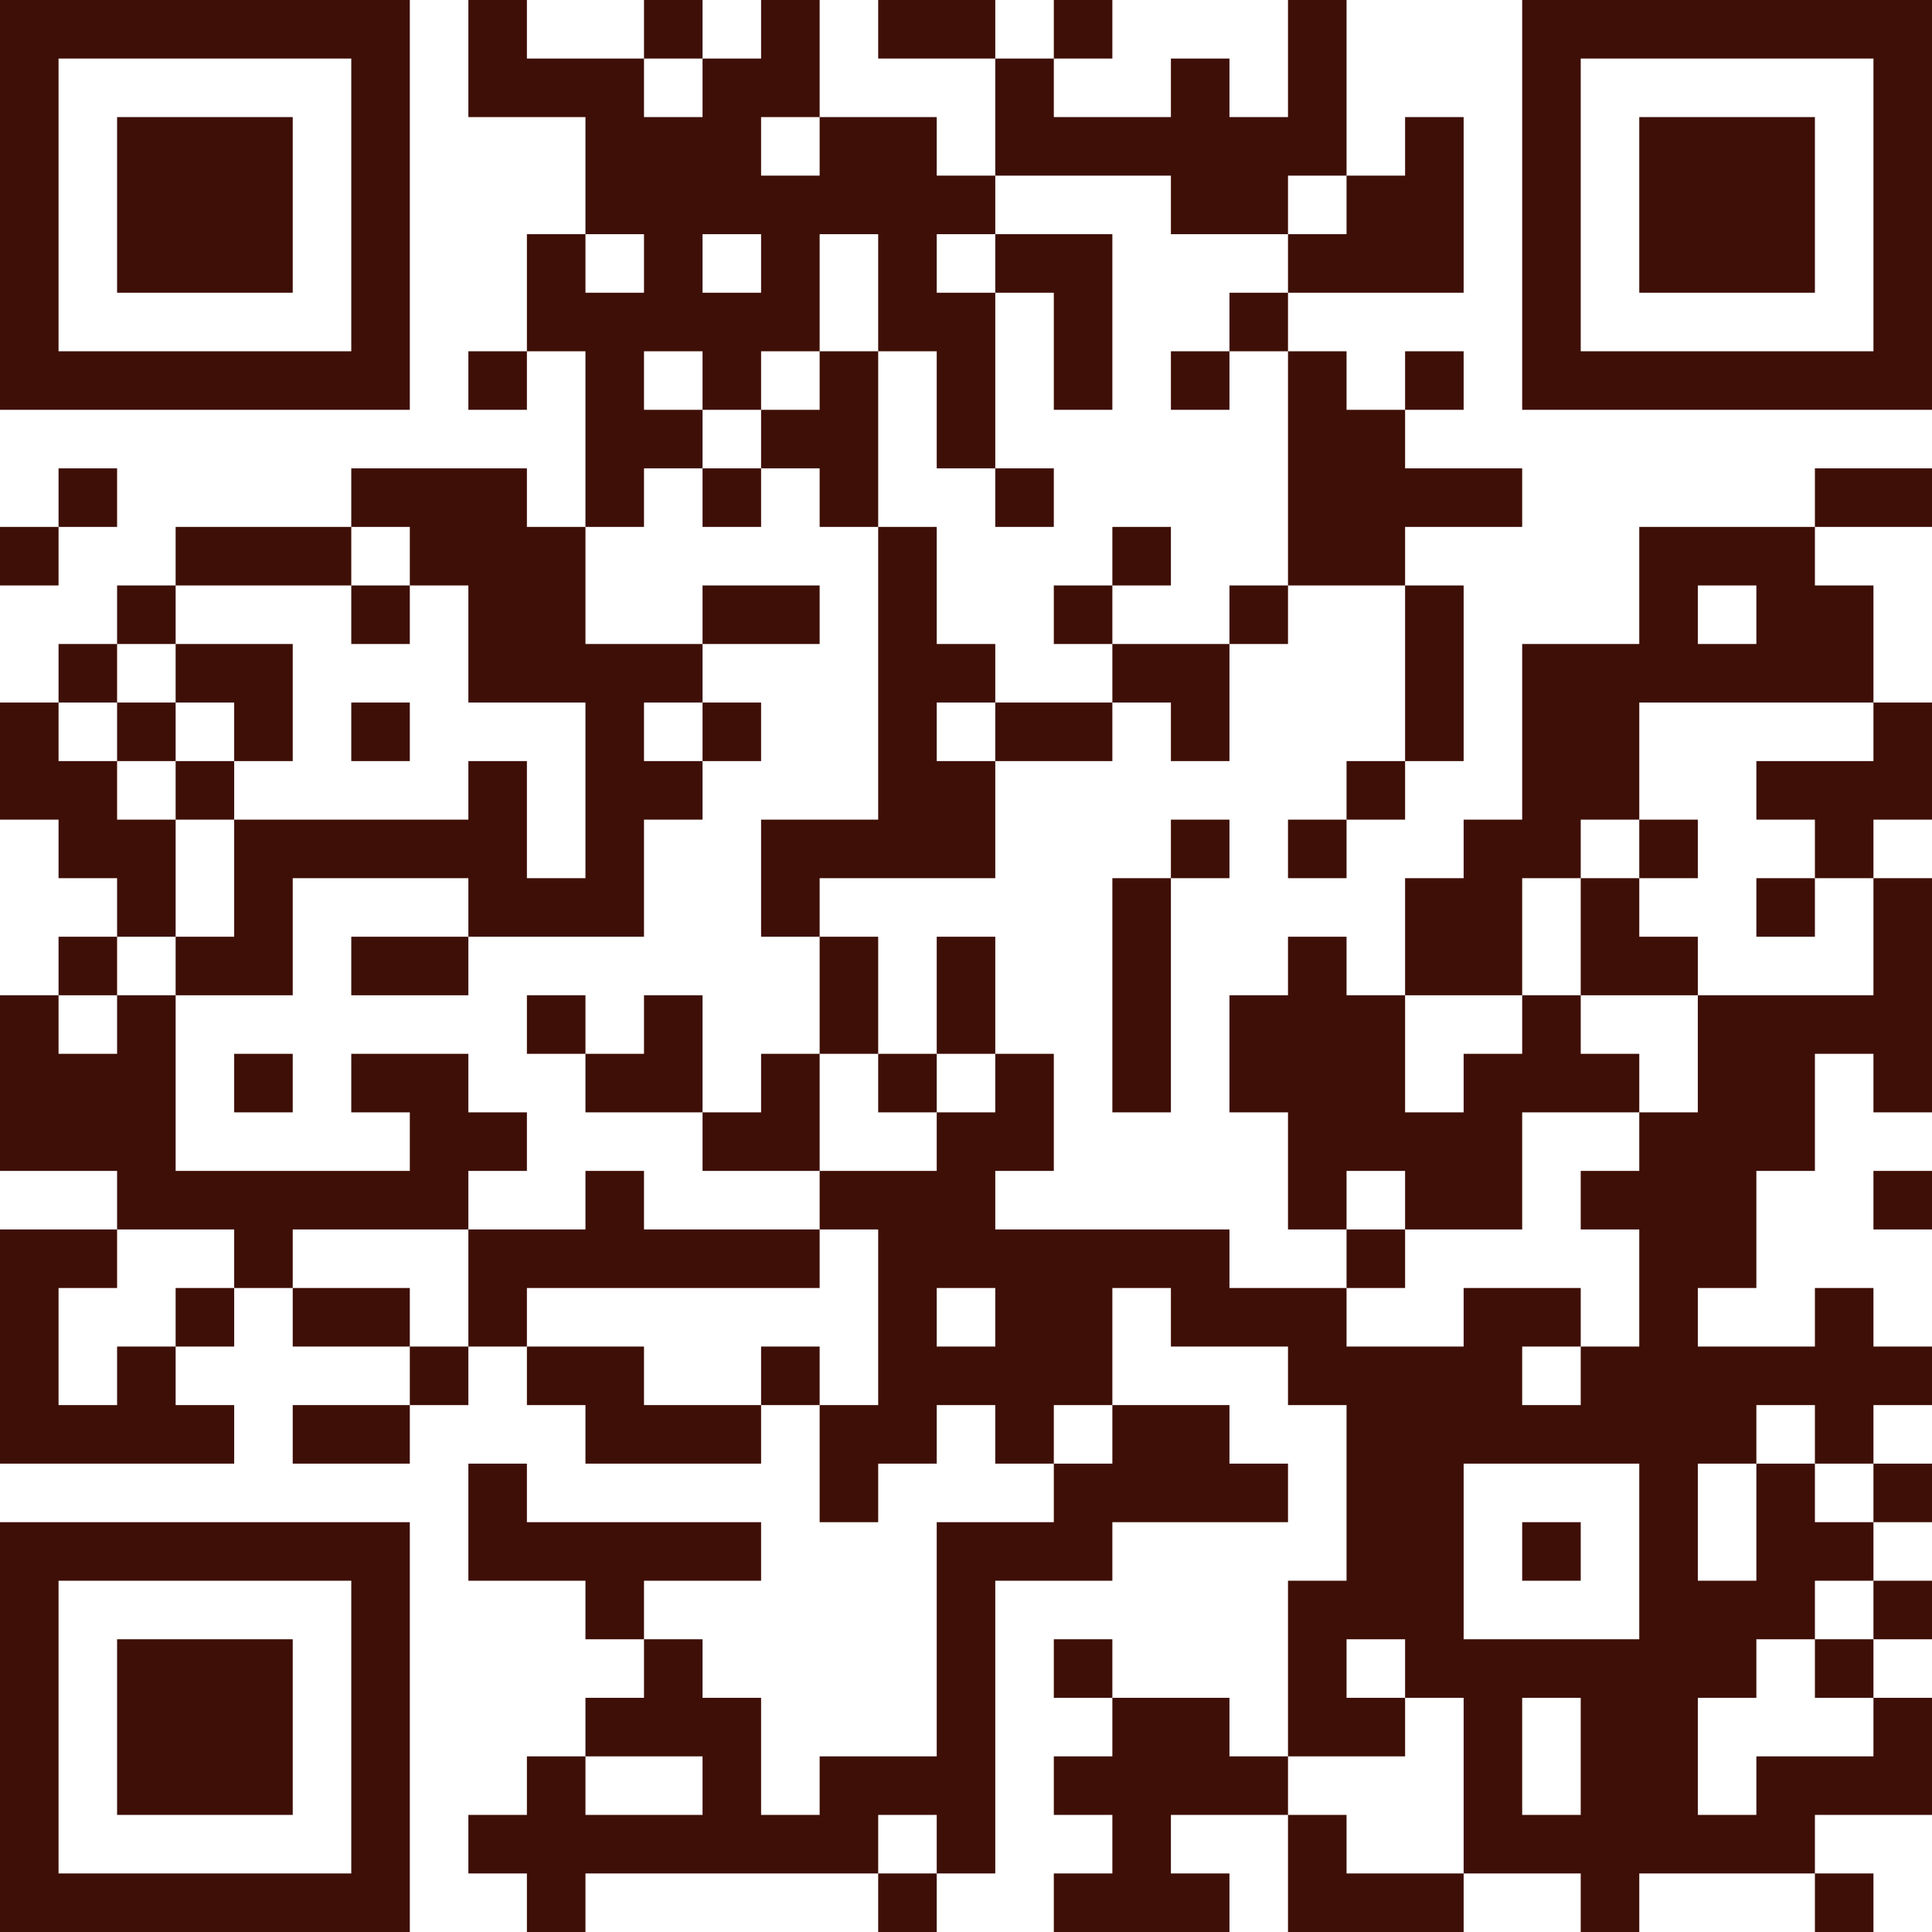
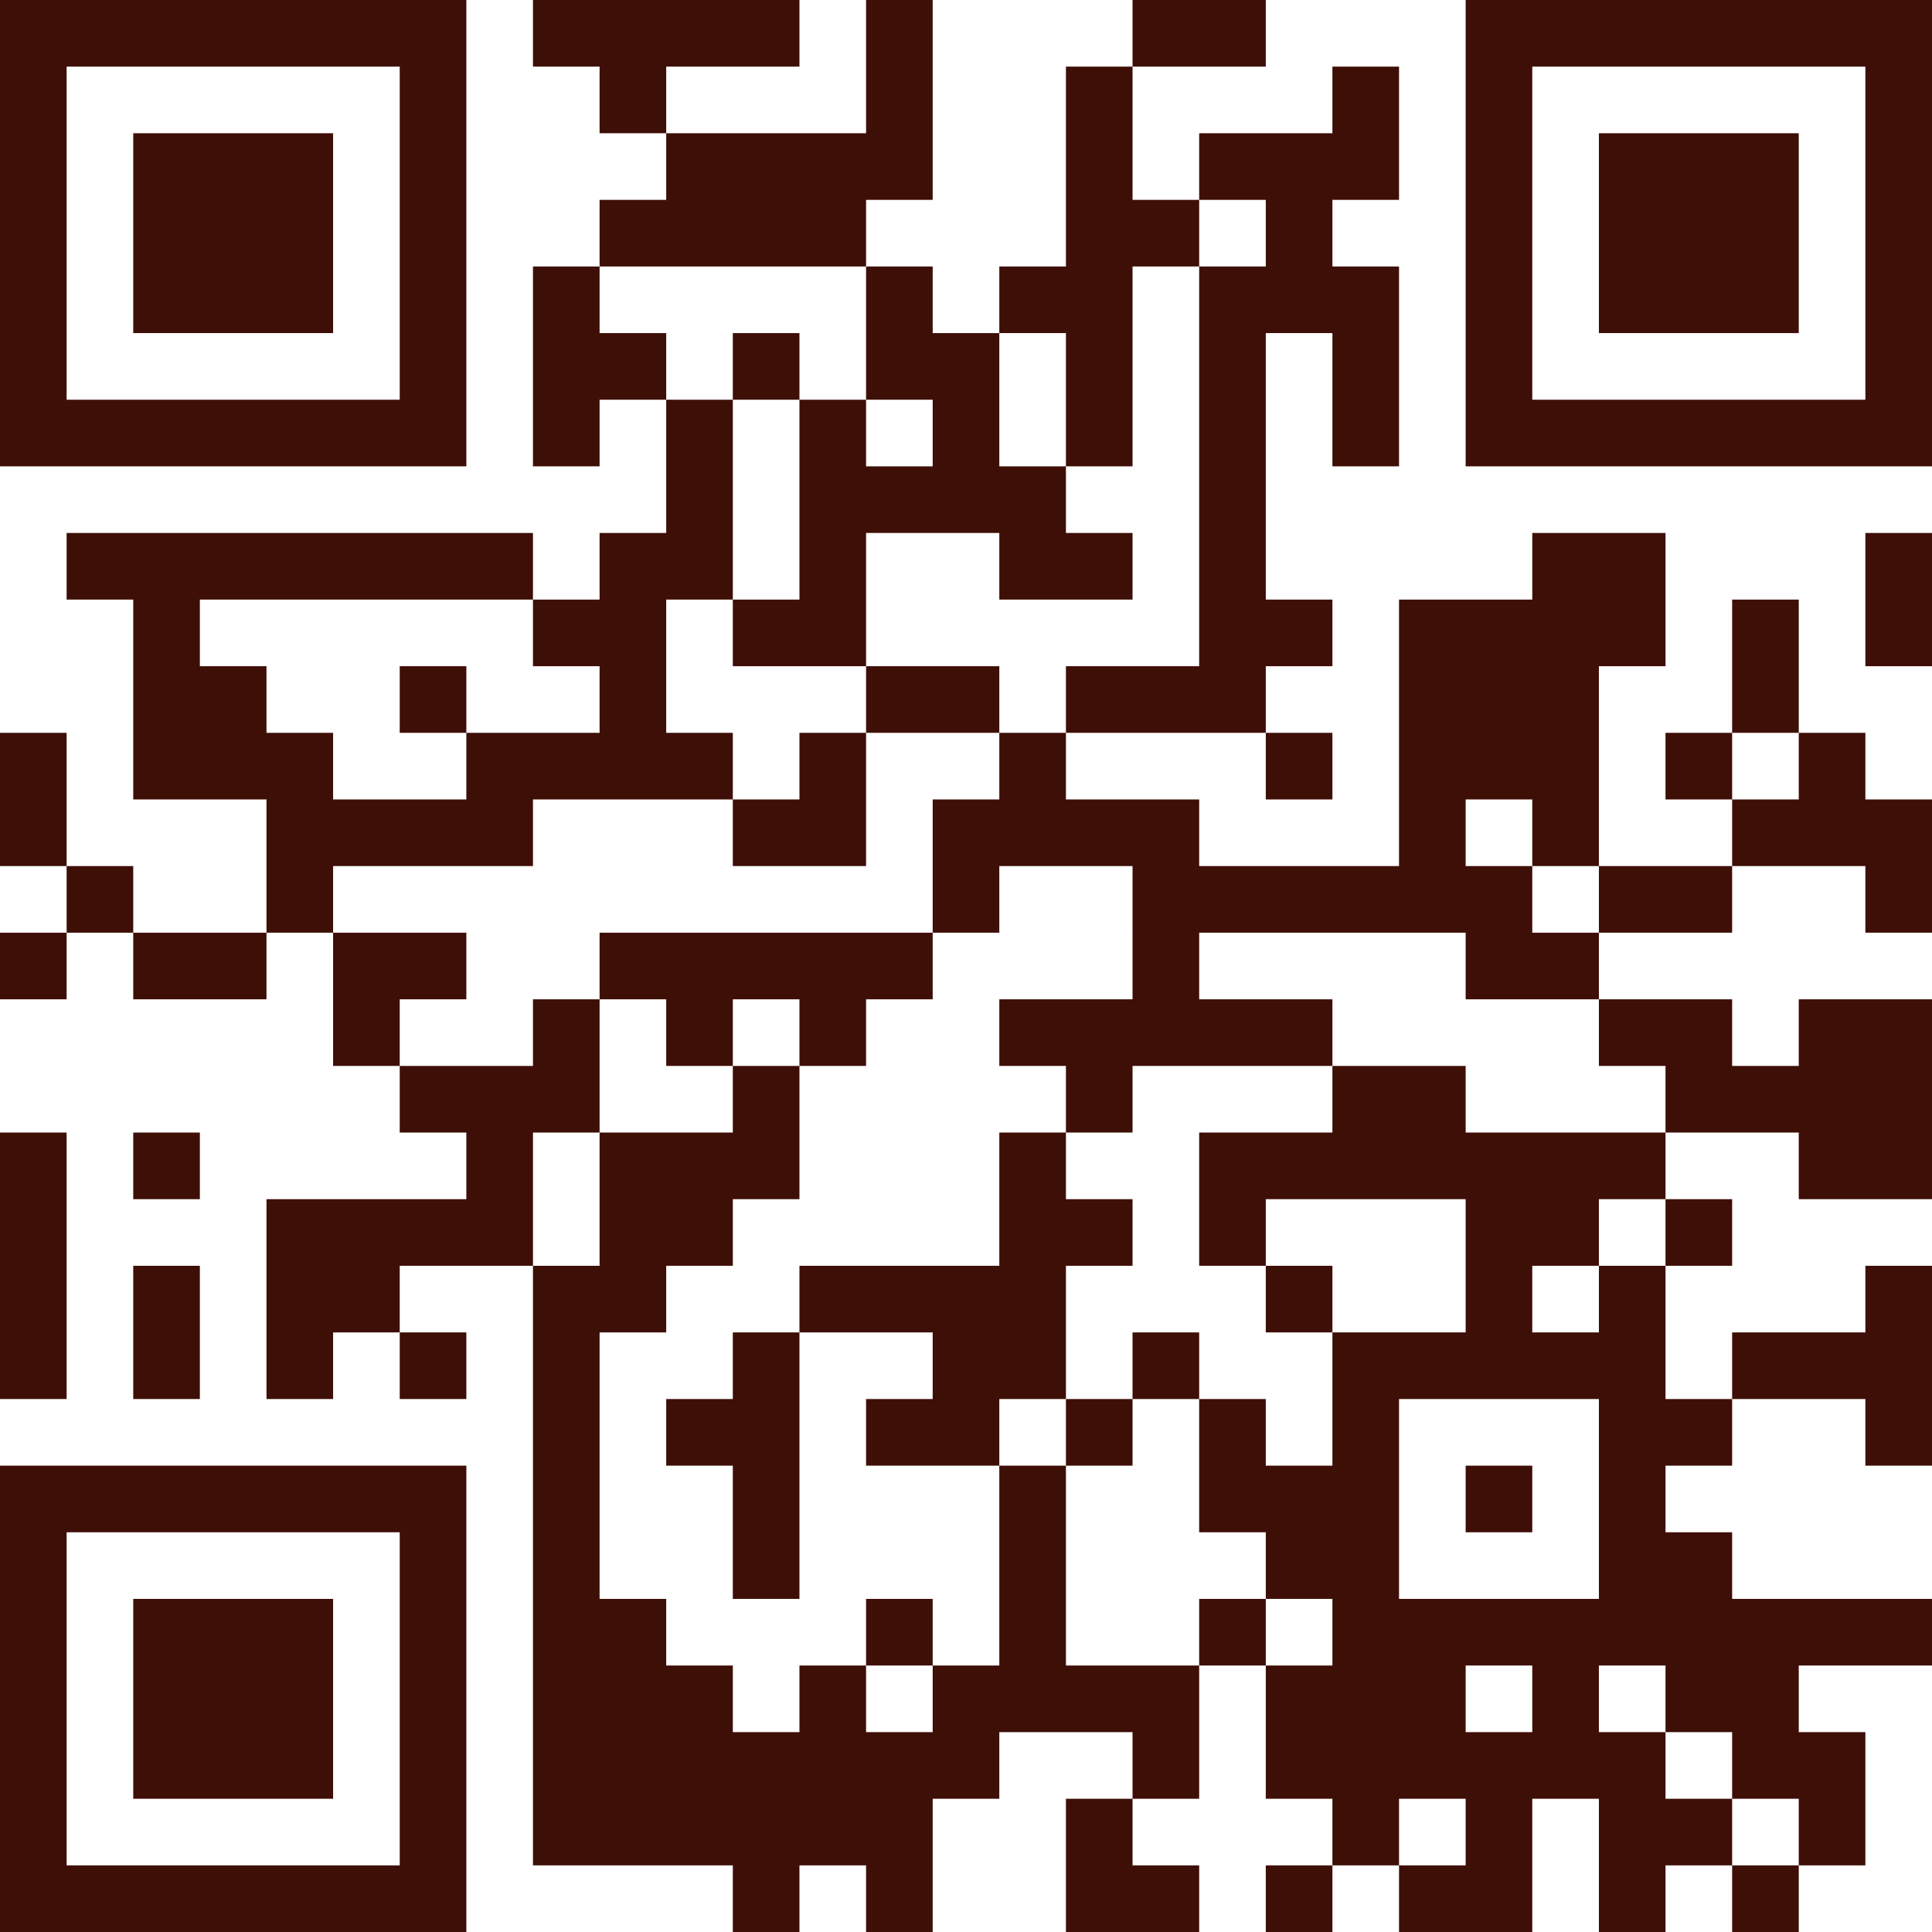
- <svg xmlns="http://www.w3.org/2000/svg" viewBox="0 0 33 33" class="segno">
-   <path class="qrline" stroke="#3e0f06" d="M0 0.5h7m1 0h1m2 0h1m1 0h1m1 0h2m1 0h1m3 0h1m3 0h7m-33 1h1m5 0h1m1 0h3m1 0h2m3 0h1m2 0h1m1 0h1m3 0h1m5 0h1m-33 1h1m1 0h3m1 0h1m3 0h3m1 0h2m1 0h6m1 0h1m1 0h1m1 0h3m1 0h1m-33 1h1m1 0h3m1 0h1m3 0h7m3 0h2m1 0h2m1 0h1m1 0h3m1 0h1m-33 1h1m1 0h3m1 0h1m2 0h1m1 0h1m1 0h1m1 0h1m1 0h2m3 0h3m1 0h1m1 0h3m1 0h1m-33 1h1m5 0h1m2 0h5m1 0h2m1 0h1m2 0h1m4 0h1m5 0h1m-33 1h7m1 0h1m1 0h1m1 0h1m1 0h1m1 0h1m1 0h1m1 0h1m1 0h1m1 0h1m1 0h7m-23 1h2m1 0h2m1 0h1m5 0h2m-23 1h1m4 0h3m1 0h1m1 0h1m1 0h1m2 0h1m4 0h4m5 0h2m-33 1h1m2 0h3m1 0h3m5 0h1m3 0h1m2 0h2m4 0h3m-29 1h1m3 0h1m1 0h2m2 0h2m1 0h1m2 0h1m2 0h1m2 0h1m3 0h1m1 0h2m-31 1h1m1 0h2m3 0h4m3 0h2m2 0h2m3 0h1m1 0h6m-32 1h1m1 0h1m1 0h1m1 0h1m3 0h1m1 0h1m2 0h1m1 0h2m1 0h1m3 0h1m1 0h2m4 0h1m-33 1h2m1 0h1m4 0h1m1 0h2m3 0h2m6 0h1m2 0h2m2 0h3m-32 1h2m1 0h5m1 0h1m2 0h4m3 0h1m1 0h1m2 0h2m1 0h1m2 0h1m-30 1h1m1 0h1m3 0h3m2 0h1m5 0h1m4 0h2m1 0h1m2 0h1m1 0h1m-32 1h1m1 0h2m1 0h2m6 0h1m1 0h1m2 0h1m2 0h1m1 0h2m1 0h2m3 0h1m-33 1h1m1 0h1m6 0h1m1 0h1m2 0h1m1 0h1m2 0h1m1 0h3m2 0h1m2 0h4m-33 1h3m1 0h1m1 0h2m2 0h2m1 0h1m1 0h1m1 0h1m1 0h1m1 0h3m1 0h3m1 0h2m1 0h1m-33 1h3m4 0h2m3 0h2m2 0h2m4 0h4m2 0h3m-29 1h6m2 0h1m3 0h3m5 0h1m1 0h2m1 0h3m2 0h1m-33 1h2m2 0h1m3 0h6m1 0h6m2 0h1m4 0h2m-30 1h1m2 0h1m1 0h2m1 0h1m6 0h1m1 0h2m1 0h3m2 0h2m1 0h1m2 0h1m-32 1h1m1 0h1m4 0h1m1 0h2m2 0h1m1 0h4m3 0h4m1 0h6m-33 1h4m1 0h2m3 0h3m1 0h2m1 0h1m1 0h2m2 0h7m1 0h1m-24 1h1m5 0h1m3 0h4m1 0h2m3 0h1m1 0h1m1 0h1m-33 1h7m1 0h5m3 0h3m4 0h2m1 0h1m1 0h1m1 0h2m-32 1h1m5 0h1m3 0h1m5 0h1m5 0h3m3 0h3m1 0h1m-33 1h1m1 0h3m1 0h1m4 0h1m4 0h1m1 0h1m3 0h1m1 0h6m1 0h1m-32 1h1m1 0h3m1 0h1m3 0h3m3 0h1m2 0h2m1 0h2m1 0h1m1 0h2m3 0h1m-33 1h1m1 0h3m1 0h1m2 0h1m2 0h1m1 0h3m1 0h4m3 0h1m1 0h2m1 0h3m-33 1h1m5 0h1m1 0h7m1 0h1m2 0h1m2 0h1m2 0h6m-31 1h7m2 0h1m5 0h1m2 0h3m1 0h3m2 0h1m3 0h1" />
+ <svg xmlns="http://www.w3.org/2000/svg" viewBox="0 0 29 29" class="segno">
+   <path class="qrline" stroke="#3e0f06" d="M0 0.5h7m1 0h4m1 0h1m3 0h2m3 0h7m-29 1h1m5 0h1m2 0h1m3 0h1m2 0h1m3 0h1m1 0h1m5 0h1m-29 1h1m1 0h3m1 0h1m3 0h4m2 0h1m1 0h3m1 0h1m1 0h3m1 0h1m-29 1h1m1 0h3m1 0h1m2 0h4m3 0h2m1 0h1m2 0h1m1 0h3m1 0h1m-29 1h1m1 0h3m1 0h1m1 0h1m4 0h1m1 0h2m1 0h3m1 0h1m1 0h3m1 0h1m-29 1h1m5 0h1m1 0h2m1 0h1m1 0h2m1 0h1m1 0h1m1 0h1m1 0h1m5 0h1m-29 1h7m1 0h1m1 0h1m1 0h1m1 0h1m1 0h1m1 0h1m1 0h1m1 0h7m-19 1h1m1 0h4m2 0h1m-18 1h7m1 0h2m1 0h1m2 0h2m1 0h1m4 0h2m3 0h1m-27 1h1m5 0h2m1 0h2m5 0h2m1 0h4m1 0h1m1 0h1m-27 1h2m2 0h1m2 0h1m3 0h2m1 0h3m2 0h3m2 0h1m-27 1h1m1 0h3m2 0h4m1 0h1m2 0h1m3 0h1m1 0h3m1 0h1m1 0h1m-28 1h1m3 0h4m3 0h2m1 0h4m3 0h1m1 0h1m2 0h3m-28 1h1m2 0h1m9 0h1m2 0h6m1 0h2m2 0h1m-29 1h1m1 0h2m1 0h2m2 0h5m3 0h1m4 0h2m-19 1h1m2 0h1m1 0h1m1 0h1m2 0h5m4 0h2m1 0h2m-23 1h3m2 0h1m4 0h1m3 0h2m3 0h4m-29 1h1m1 0h1m4 0h1m1 0h3m3 0h1m2 0h7m2 0h2m-29 1h1m3 0h4m1 0h2m4 0h2m1 0h1m3 0h2m1 0h1m-26 1h1m1 0h1m1 0h2m2 0h2m2 0h4m3 0h1m2 0h1m1 0h1m3 0h1m-29 1h1m1 0h1m1 0h1m1 0h1m1 0h1m2 0h1m2 0h2m1 0h1m2 0h5m1 0h3m-21 1h1m1 0h2m1 0h2m1 0h1m1 0h1m1 0h1m3 0h2m2 0h1m-29 1h7m1 0h1m2 0h1m3 0h1m2 0h3m1 0h1m1 0h1m-25 1h1m5 0h1m1 0h1m2 0h1m3 0h1m3 0h2m3 0h2m-26 1h1m1 0h3m1 0h1m1 0h2m3 0h1m1 0h1m2 0h1m1 0h9m-29 1h1m1 0h3m1 0h1m1 0h3m1 0h1m1 0h4m1 0h3m1 0h1m1 0h2m-27 1h1m1 0h3m1 0h1m1 0h7m2 0h1m1 0h6m1 0h2m-28 1h1m5 0h1m1 0h6m2 0h1m3 0h1m1 0h1m1 0h2m1 0h1m-28 1h7m4 0h1m1 0h1m2 0h2m1 0h1m1 0h2m1 0h1m1 0h1" />
</svg>
